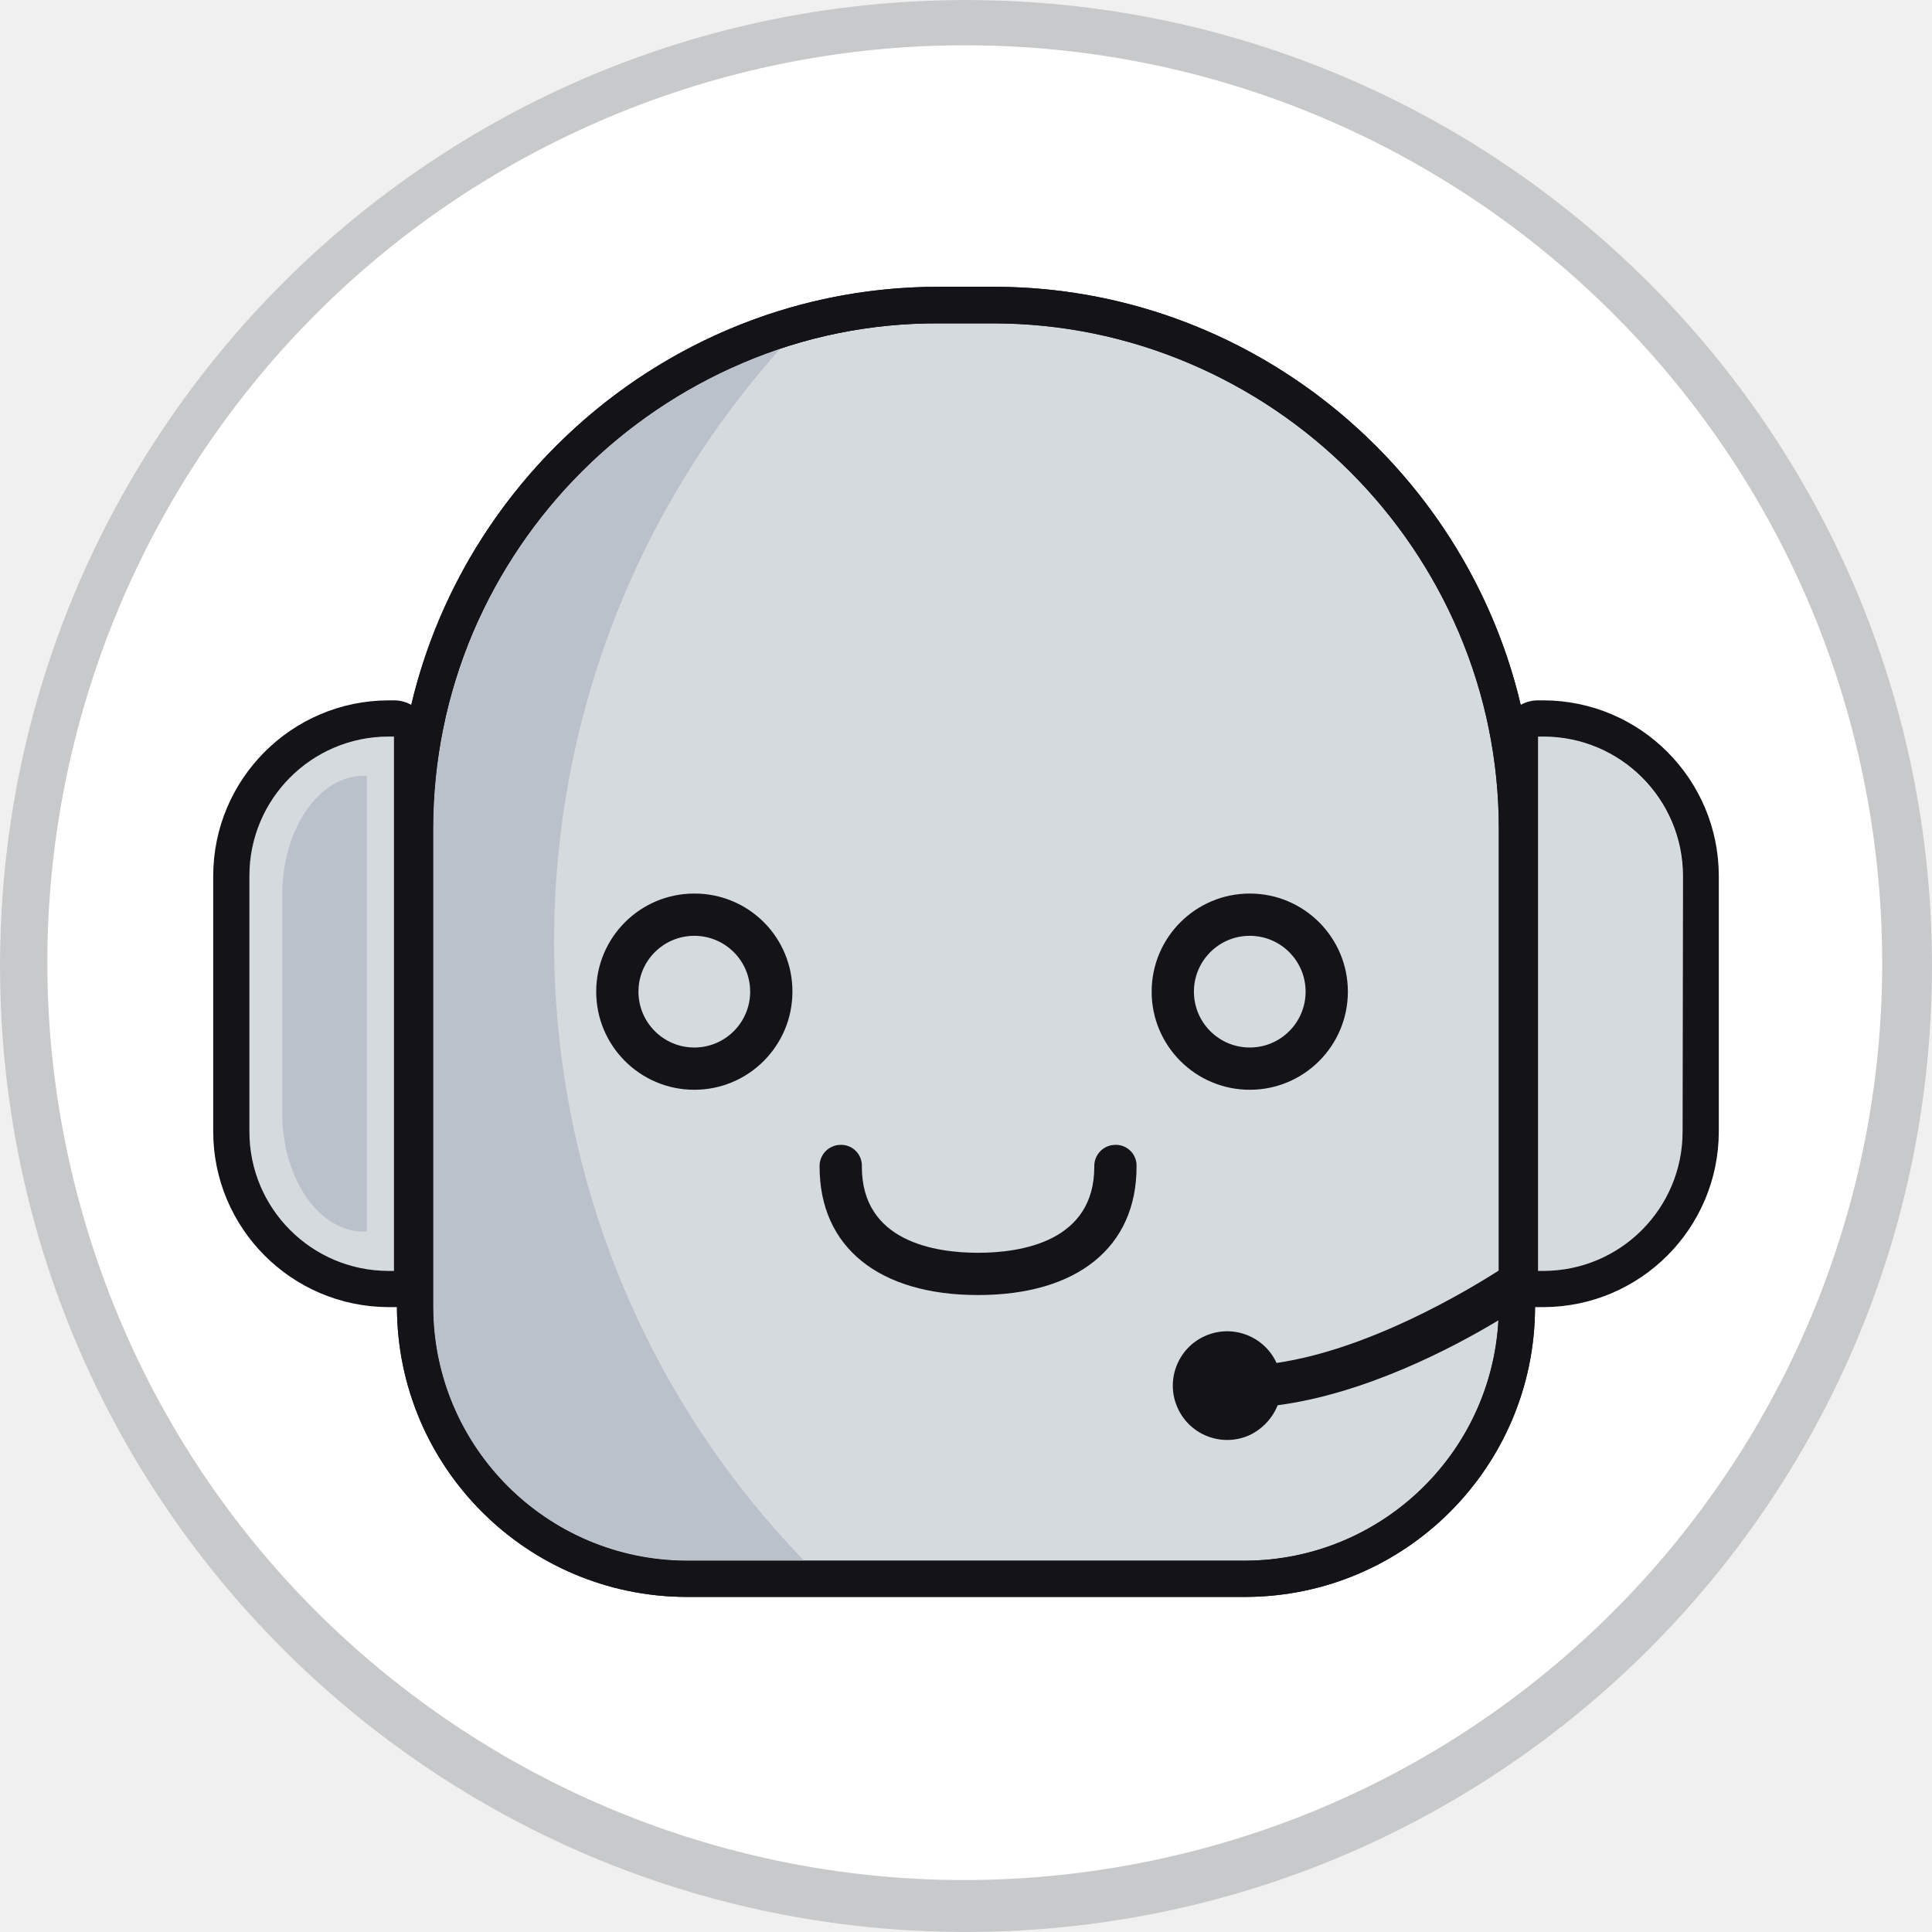
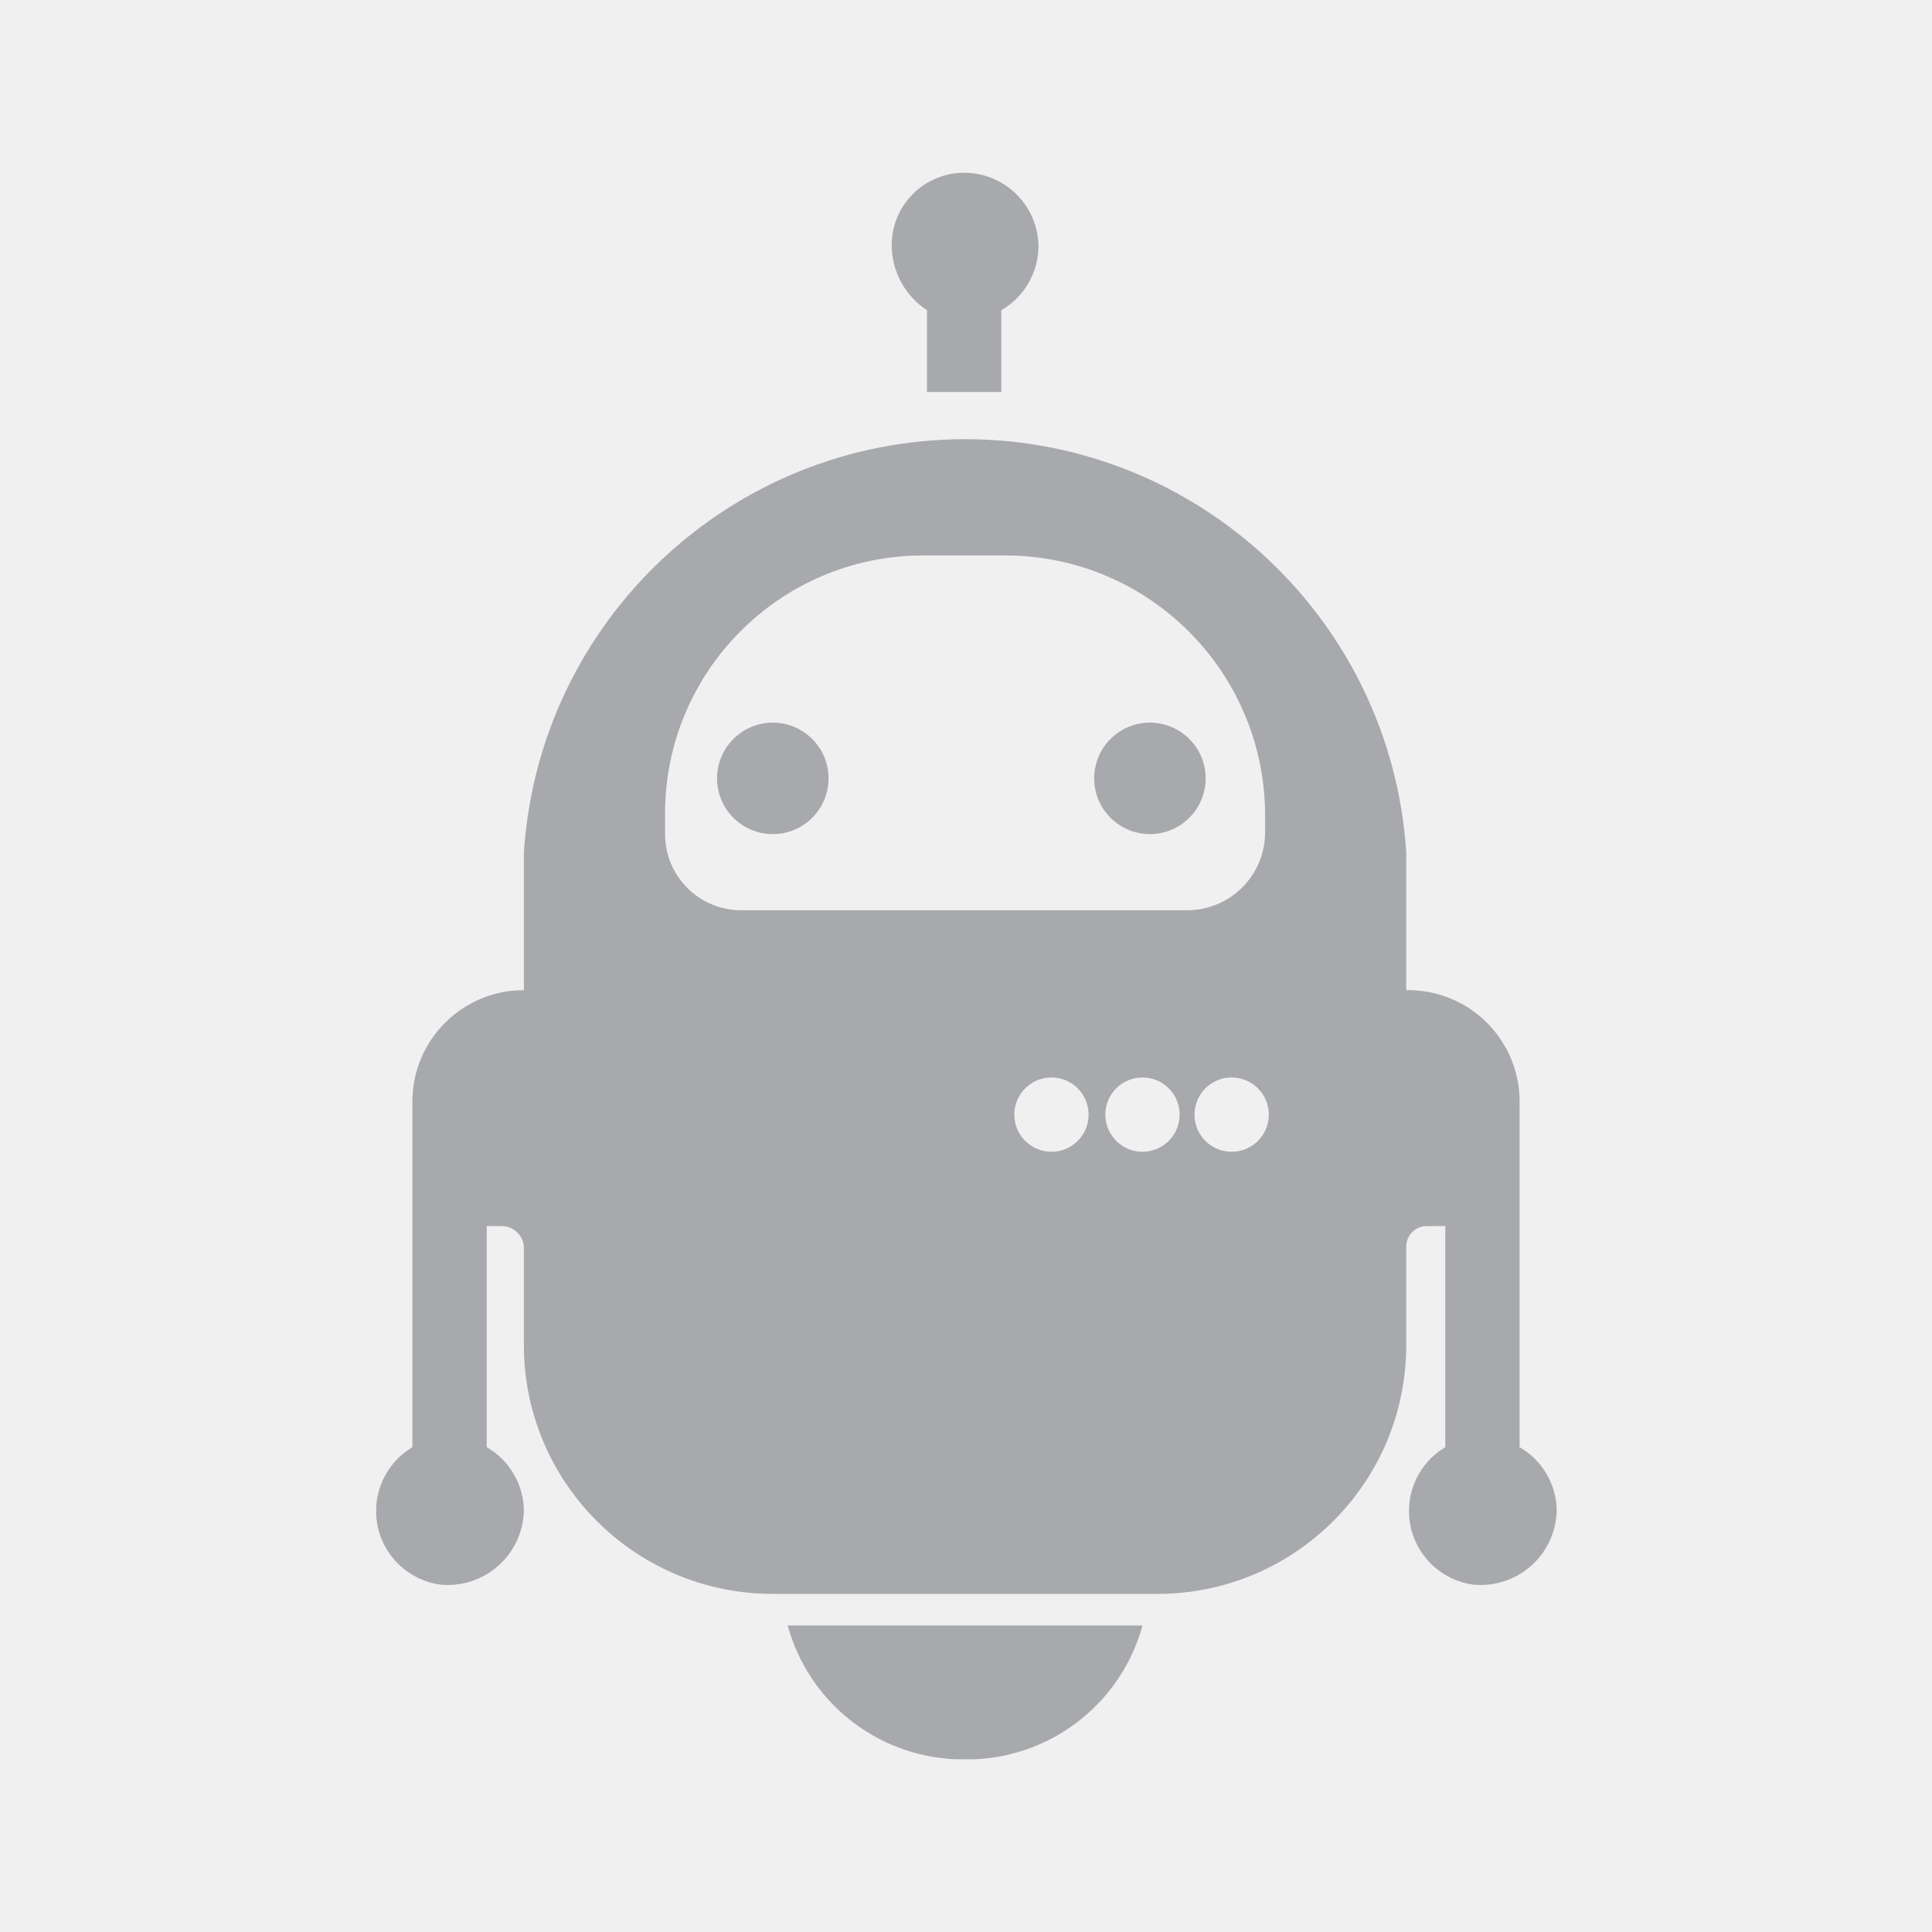
- <svg xmlns="http://www.w3.org/2000/svg" viewBox="0 0 512 512">
+ <svg xmlns="http://www.w3.org/2000/svg" viewBox="0 0 104 104">
  <defs>
-     <style>.cls-1{fill:none;}.cls-2{fill:#fff;}.cls-3{clip-path:url(#clip-path);}.cls-4{fill:#d5dade;}.cls-5{fill:#141418;}.cls-6{fill:#b4bac7;opacity:0.8;isolation:isolate;}.cls-7{fill:#c7c9ca;}</style>
-     <clipPath id="clip-path">
-       <circle class="cls-1" cx="256" cy="256" r="256" />
-     </clipPath>
+     <style>.cls-1{fill:#a7a9ac;}.cls-2{fill:none;}</style>
  </defs>
-   <g id="Livello_2" data-name="Livello 2">
-     <g id="Livello_1-2" data-name="Livello 1">
-       <circle class="cls-2" cx="256" cy="256" r="256" />
-       <g class="cls-3">
-         <path class="cls-4" d="M102.9,195.2h1.5V336.8h-1.5a36.9,36.9,0,0,1-36.8-36.9V232.1A36.9,36.9,0,0,1,102.9,195.2Z" />
-         <path class="cls-4" d="M315.2,96.2a132.3,132.3,0,0,0-51.9-10.5H248.7a132.4,132.4,0,0,0-51.9,10.6,135,135,0,0,0-71.4,71.3,132.4,132.4,0,0,0-10.6,51.9v127a67.4,67.4,0,0,0,67.1,67.1H330.1a67.4,67.4,0,0,0,67.1-67.1v-127a133.2,133.2,0,0,0-10.6-52,135.3,135.3,0,0,0-71.4-71.3Z" />
-         <path class="cls-5" d="M263.3,76H248.7c-78.9,0-143.5,64.6-143.5,143.5v127a77,77,0,0,0,76.7,76.7H330.1a77,77,0,0,0,76.7-76.7v-127C406.8,140.6,342.2,76,263.3,76ZM397.2,346.5a67.4,67.4,0,0,1-67.1,67.1H181.9a67.4,67.4,0,0,1-67.1-67.1v-127a133.2,133.2,0,0,1,10.6-52,135.3,135.3,0,0,1,71.4-71.3,130.5,130.5,0,0,1,51.9-10.5h14.6a132.4,132.4,0,0,1,51.9,10.6,135,135,0,0,1,71.4,71.3,132.4,132.4,0,0,1,10.6,51.9Z" />
-         <path class="cls-6" d="M97.2,205.6h-.8c-11.9,0-21.6,14.1-21.6,31.5V295c0,17.3,9.7,31.4,21.6,31.4h.8V205.7Z" />
-         <path class="cls-4" d="M409.1,195.2h-1.5V336.8H409a36.9,36.9,0,0,0,36.9-36.9V232.1A37,37,0,0,0,409.1,195.2Z" />
-         <path class="cls-5" d="M184,248a14.8,14.8,0,1,1-14.8,14.8h0A14.8,14.8,0,0,1,184,248m0-11.2a26,26,0,1,0,26,26h0a25.9,25.9,0,0,0-26-26Z" />
-         <path class="cls-5" d="M331.2,248a14.8,14.8,0,1,1-14.8,14.8h0A14.8,14.8,0,0,1,331.2,248m0-11.2a26,26,0,1,0,26,26h0a26,26,0,0,0-26-26Z" />
-         <path class="cls-5" d="M259.2,343.2c-26.3,0-42-12.7-42-34a5.6,5.6,0,0,1,5.4-5.8,5.5,5.5,0,0,1,5.8,5.3v.5c0,19.8,19.3,22.8,30.8,22.8s30.8-3,30.8-22.8a5.6,5.6,0,0,1,5.4-5.8,5.5,5.5,0,0,1,5.8,5.3v.5C301.2,330.5,285.5,343.2,259.2,343.2Z" />
-         <path class="cls-6" d="M206.8,92.4a134.8,134.8,0,0,0-92,127.1v127a67.4,67.4,0,0,0,67.1,67.1h31.2c-85.9-88.9-88.6-229-6.3-321.2Z" />
-         <path class="cls-5" d="M409.1,185.6h-1.5a9.3,9.3,0,0,0-4.6,1.2C388.1,123.5,330.9,76,263.3,76H248.7C181.1,76,124,123.5,109,186.8a9.3,9.3,0,0,0-4.6-1.2h-1.5a46.6,46.6,0,0,0-46.4,46.5v67.8a46.6,46.6,0,0,0,46.4,46.5h2.3v.2a76.9,76.9,0,0,0,76.7,76.6H330.1a76.9,76.9,0,0,0,76.7-76.6v-.2h2.3a46.6,46.6,0,0,0,46.4-46.5V232.1A46.6,46.6,0,0,0,409.1,185.6ZM104.4,336.8h-1.5a36.9,36.9,0,0,1-36.8-36.9V232.1a36.9,36.9,0,0,1,36.8-36.9h1.5Zm292.8-.1c-8.8,5.6-34.4,20.9-58.9,24.5a14.4,14.4,0,1,0-7.1,19.1,15,15,0,0,0,7.4-7.9c22.9-3,45.9-14.9,58.5-22.5a67.5,67.5,0,0,1-67,63.7H181.9a67.4,67.4,0,0,1-67.1-67.1v-127a133.2,133.2,0,0,1,10.6-52,135.3,135.3,0,0,1,71.4-71.3,130.5,130.5,0,0,1,51.9-10.5h14.6a132.4,132.4,0,0,1,51.9,10.6,135,135,0,0,1,71.4,71.3,132.4,132.4,0,0,1,10.6,51.9Zm48.7-36.8a36.9,36.9,0,0,1-36.8,36.9h-1.5V195.2h1.5A37,37,0,0,1,446,232.1Z" />
-       </g>
-       <path class="cls-7" d="M256,12a243.1,243.1,0,1,1-95,19.2A243.2,243.2,0,0,1,256,12m0-12C114.6,0,0,114.6,0,256S114.6,512,256,512,512,397.4,512,256,397.4,0,256,0Z" />
-       <rect class="cls-1" width="512" height="512" />
-     </g>
+   <g id="Livello_1" data-name="Livello 1">
+     <circle class="cls-1" cx="41.6" cy="41.9" r="3" />
+     <circle class="cls-1" cx="61.9" cy="41.9" r="3" />
+     <path class="cls-1" d="M61.5,87.5H42.4a9.8,9.8,0,0,0,9,7.2h1.1A9.8,9.8,0,0,0,61.5,87.5Z" />
+     <path class="cls-1" d="M55.9,13.2a4,4,0,0,0-4-3.9A3.9,3.9,0,0,0,48,13.2a4.2,4.2,0,0,0,1.9,3.5v4.4h4V16.7A4,4,0,0,0,55.9,13.2Z" />
+     <path class="cls-1" d="M81.8,77.9V59.2a6,6,0,0,0-6-5.9h-.1V45.9h0a23.8,23.8,0,0,0-47.5,0h0v7.4a6,6,0,0,0-6,5.9V77.9A4,4,0,0,0,20.3,82a4,4,0,0,0,3.4,3.3,4.1,4.1,0,0,0,4.5-4,4,4,0,0,0-2-3.4V66H27a1.2,1.2,0,0,1,1.2,1.1v5.3A13.4,13.4,0,0,0,41.5,85.8H62.3A13.4,13.4,0,0,0,75.7,72.4V67.1A1.1,1.1,0,0,1,76.8,66h1V77.9A4,4,0,0,0,75.9,82a4,4,0,0,0,3.4,3.3,4.1,4.1,0,0,0,4.5-4A4,4,0,0,0,81.8,77.9ZM56.6,62a2,2,0,1,1,2-2A2,2,0,0,1,56.6,62Zm4.9,0a2,2,0,1,1,2-2A2,2,0,0,1,61.5,62ZM39.9,49a4.1,4.1,0,0,1-4.1-4.1V43.8A13.9,13.9,0,0,1,49.6,29.9h4.6A14,14,0,0,1,68.1,43.8v1.1A4.2,4.2,0,0,1,64,49ZM66.3,62a2,2,0,1,1,2-2A2,2,0,0,1,66.3,62Z" />
+     <rect class="cls-2" width="104" height="104" />
  </g>
</svg>
